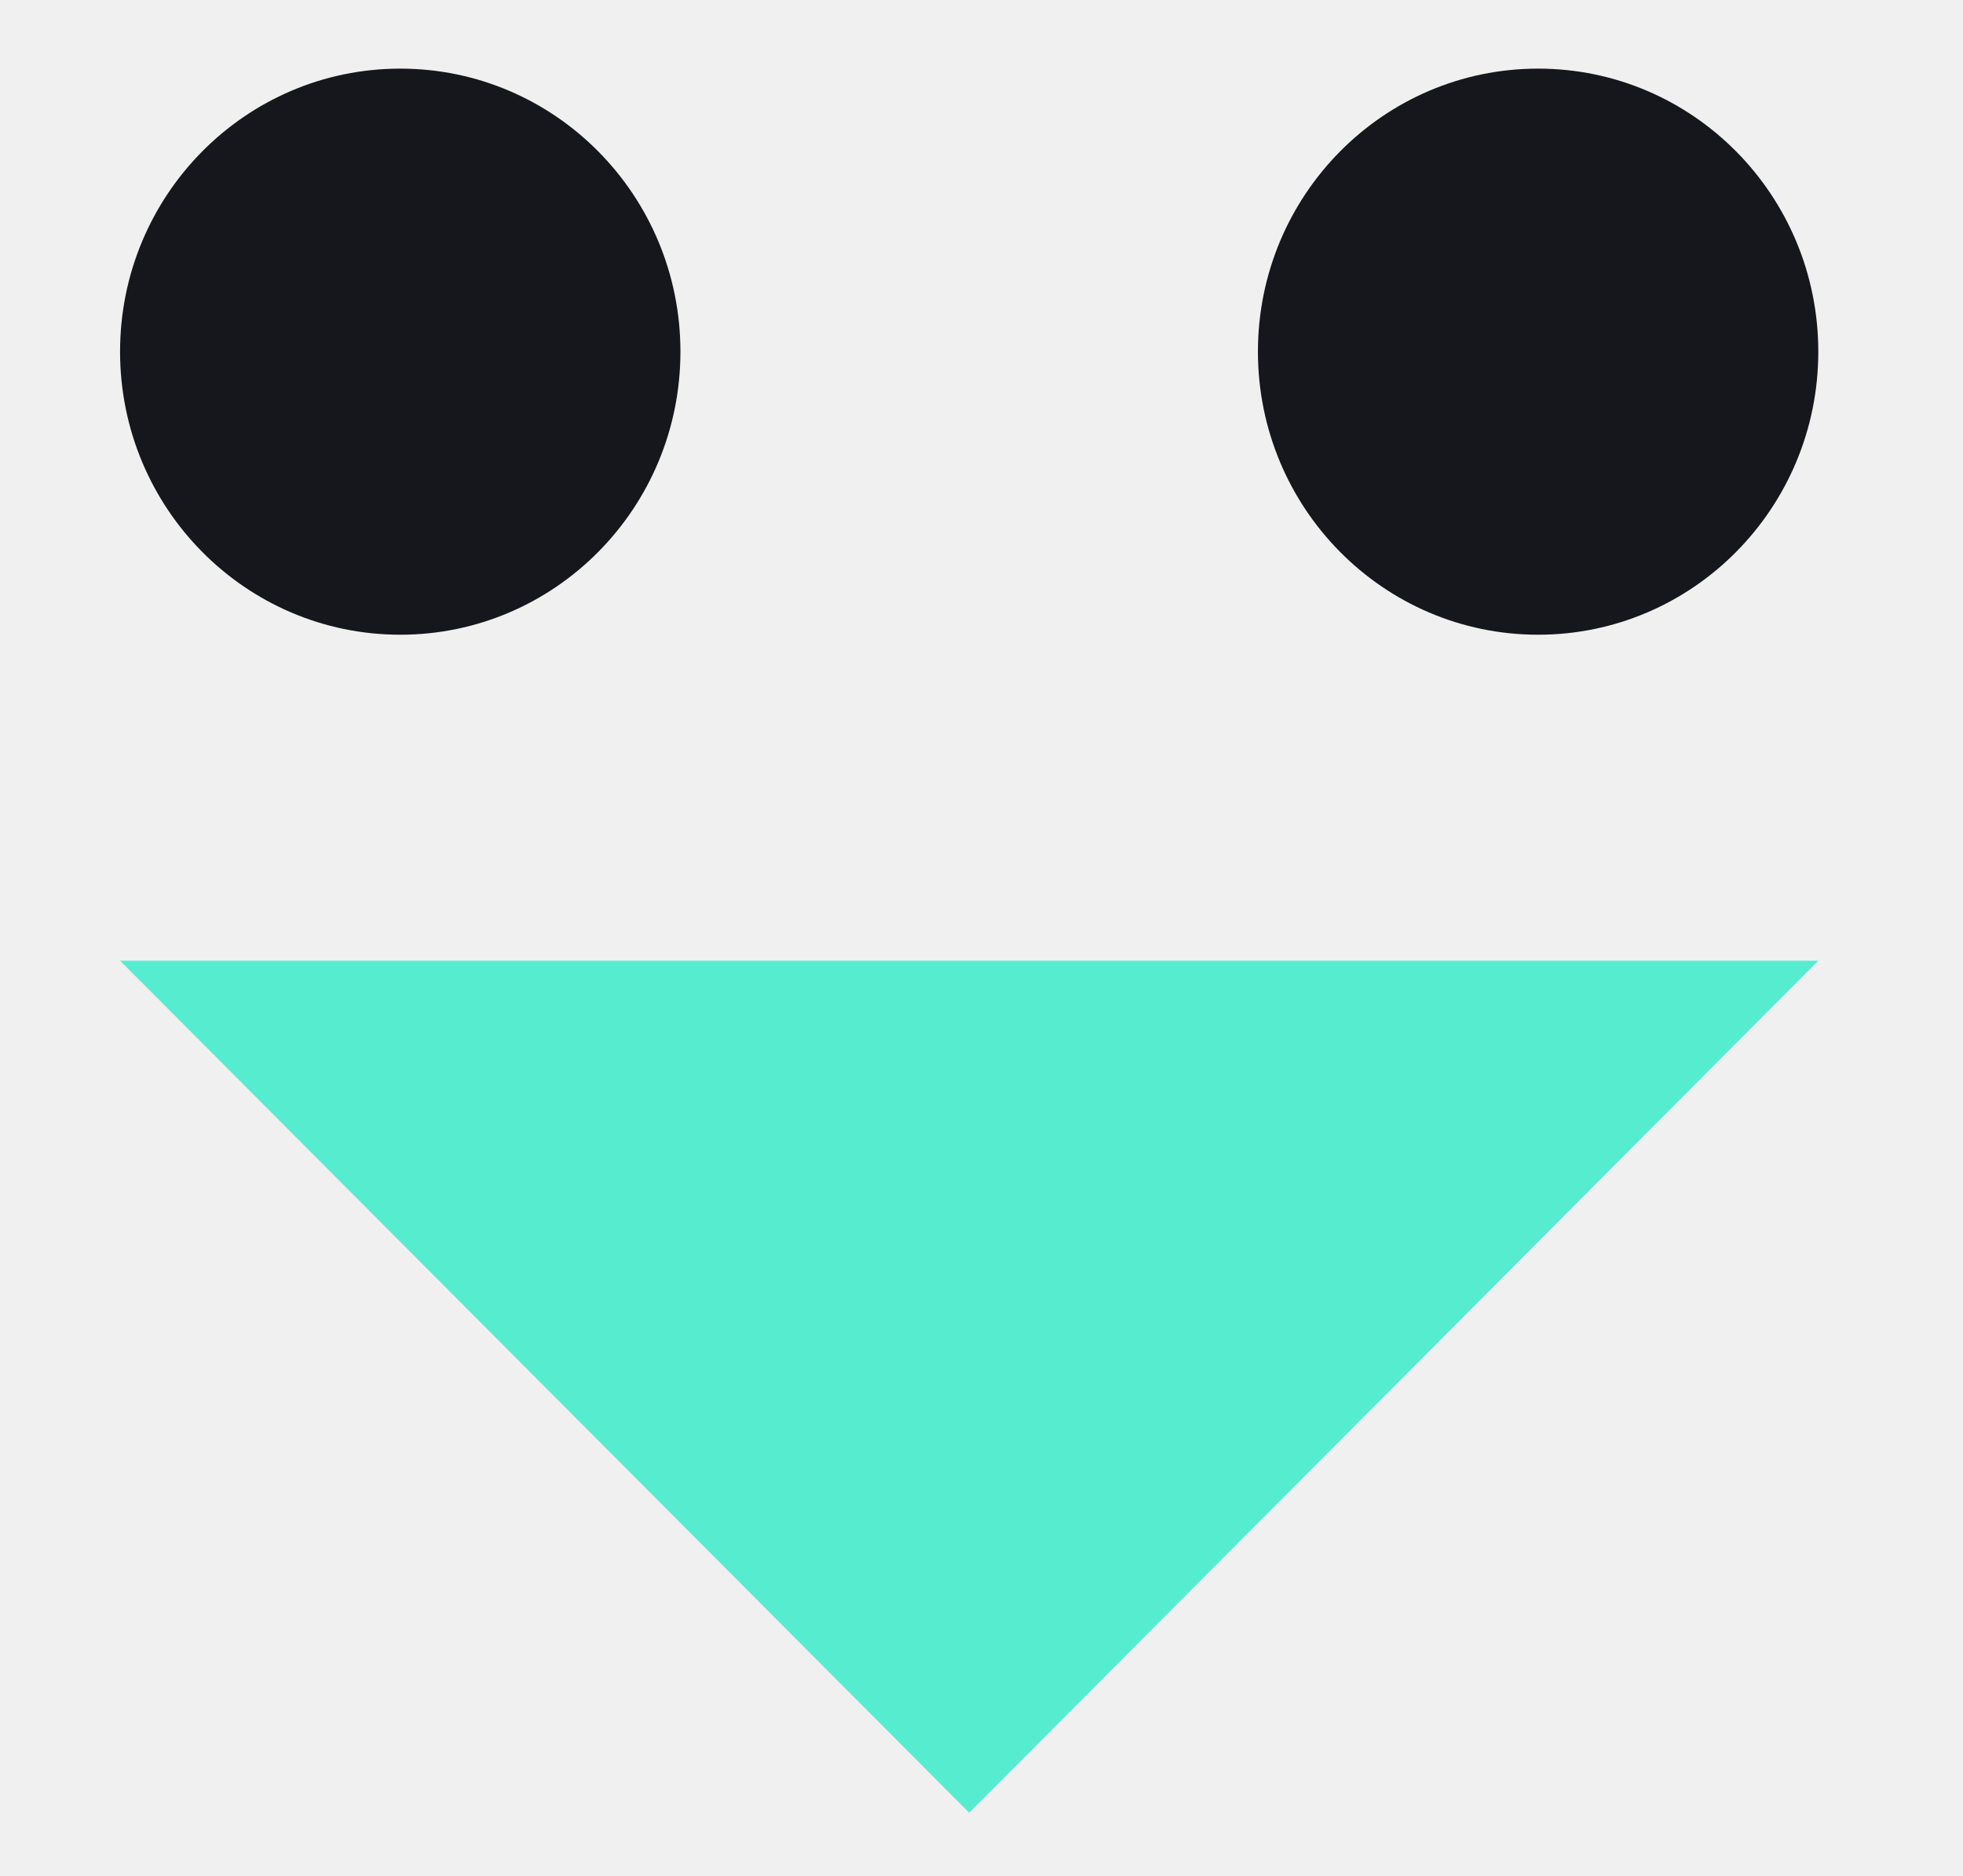
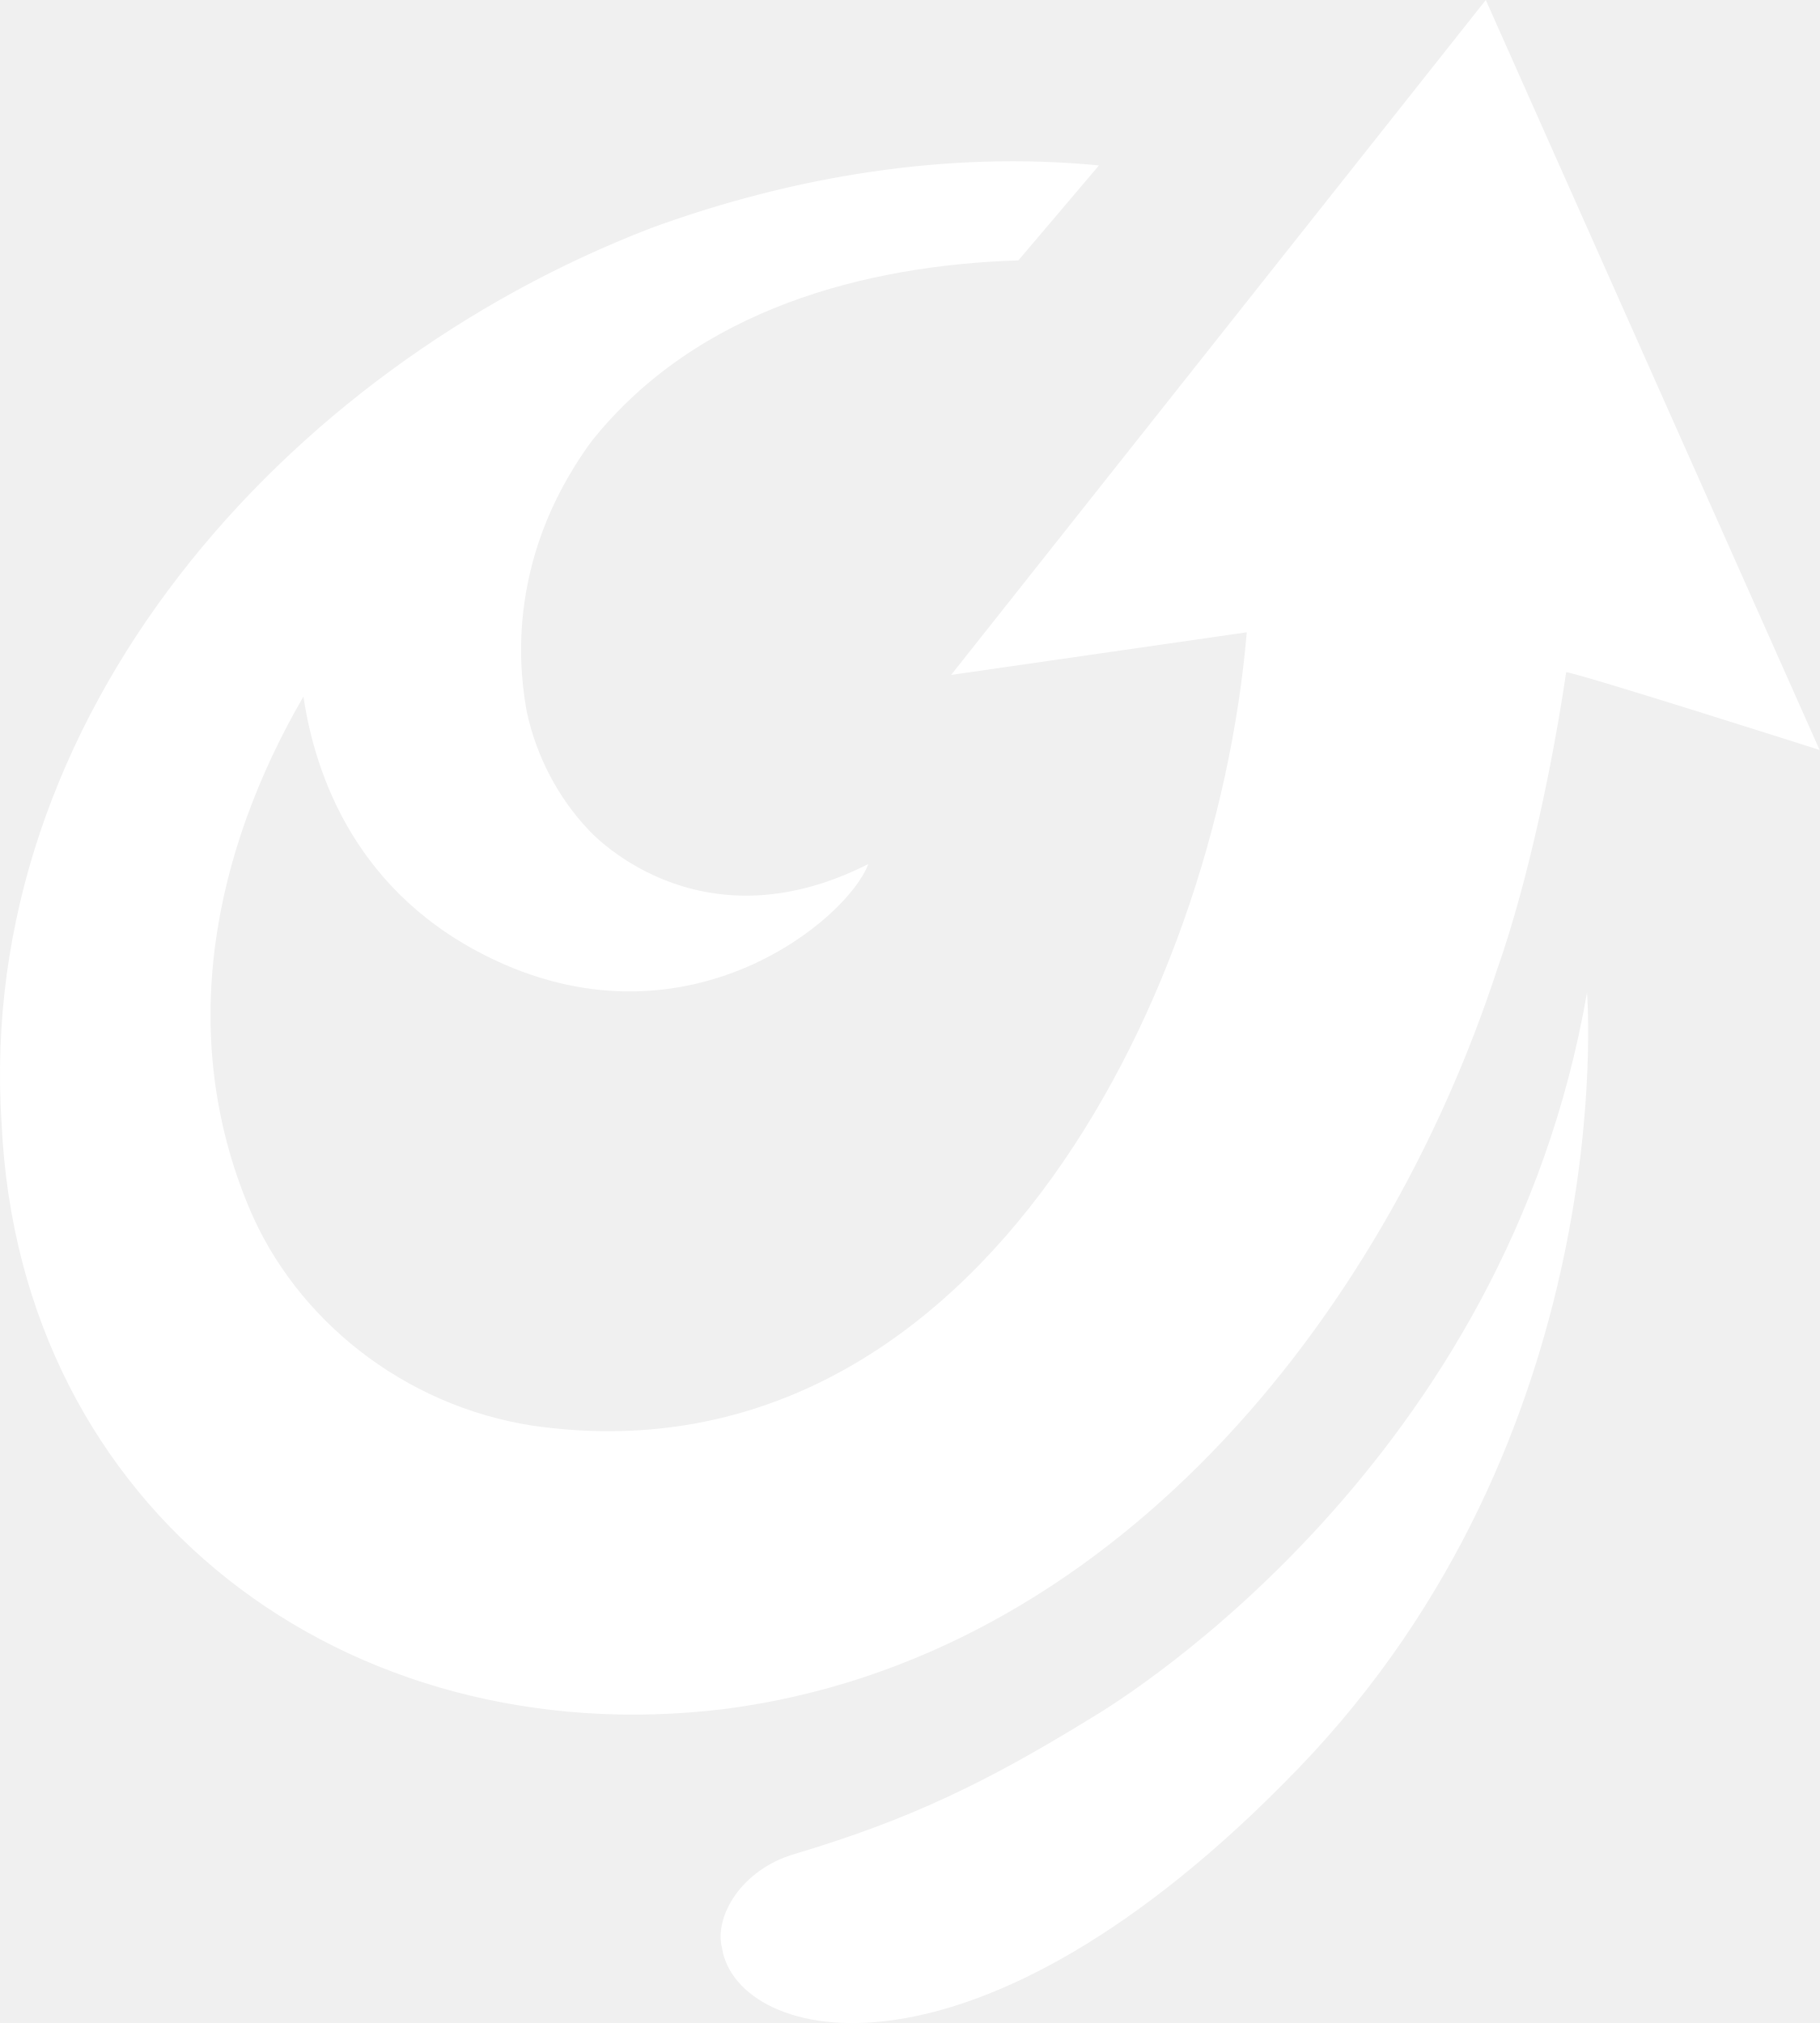
- <svg xmlns="http://www.w3.org/2000/svg" width="67" height="64" viewBox="0 0 67 64" fill="none">
-   <path d="M33.08 61.866L4.098 32.787H62.061L33.08 61.866Z" fill="#56ECD0" />
-   <ellipse cx="13.661" cy="12.002" rx="9.563" ry="9.66" fill="#16161D" />
-   <ellipse cx="52.498" cy="12.002" rx="9.563" ry="9.66" fill="#16161D" />
+ <svg xmlns="http://www.w3.org/2000/svg" id="Calque_1" viewBox="0 0 301.31 335.02">
+   <defs>
+     <style>.cls-1{fill:#fff;}</style>
+   </defs>
+   <path class="cls-1" d="M262.8,164.35c-13.42,77.8-76.44,116.78-81.79,119.97-17.85,11-30.61,17.1-49.58,22.76-8.56,2.55-13.1,10.11-11.91,15.34,.02,.09,.05,.18,.08,.27l-.02,.02c2.58,15.56,41.72,25.86,95.44-29.87,53.2-55.2,47.89-127.09,47.78-128.48Z" />
+   <path class="cls-1" d="M248,160.32c5.15-14.65,9.25-34.64,11.35-49,2.28,.22,41.97,12.88,41.97,12.88L246.04,0l-88.54,111.77,48.96-7.06c-5.26,62.02-46.28,141.85-118.38,131.37-21.3-3.33-39.13-17.62-46.87-36.16-11.92-28.58-6-58.66,9.04-84.57,1.94,13.1,8.81,32.95,31.8,43.7,32.18,15.04,58.34-6.85,61.74-15.96-28.59,14.5-46.38-5.72-46.38-5.72-4.91-5.19-8.61-12.07-10.21-19.64-.78-4.73-4.29-24.1,10.75-44.64,17.51-21.98,45.48-29.16,70.69-29.97l13.34-15.72c-24.98-2.47-50.78,1.79-74.27,10.41C47.05,61.19-4.19,118.75,.27,186.11c2.99,64.28,57.03,104.53,119.63,96.92,63.88-8.2,109.21-64.65,128.09-122.71Z" />
</svg>
